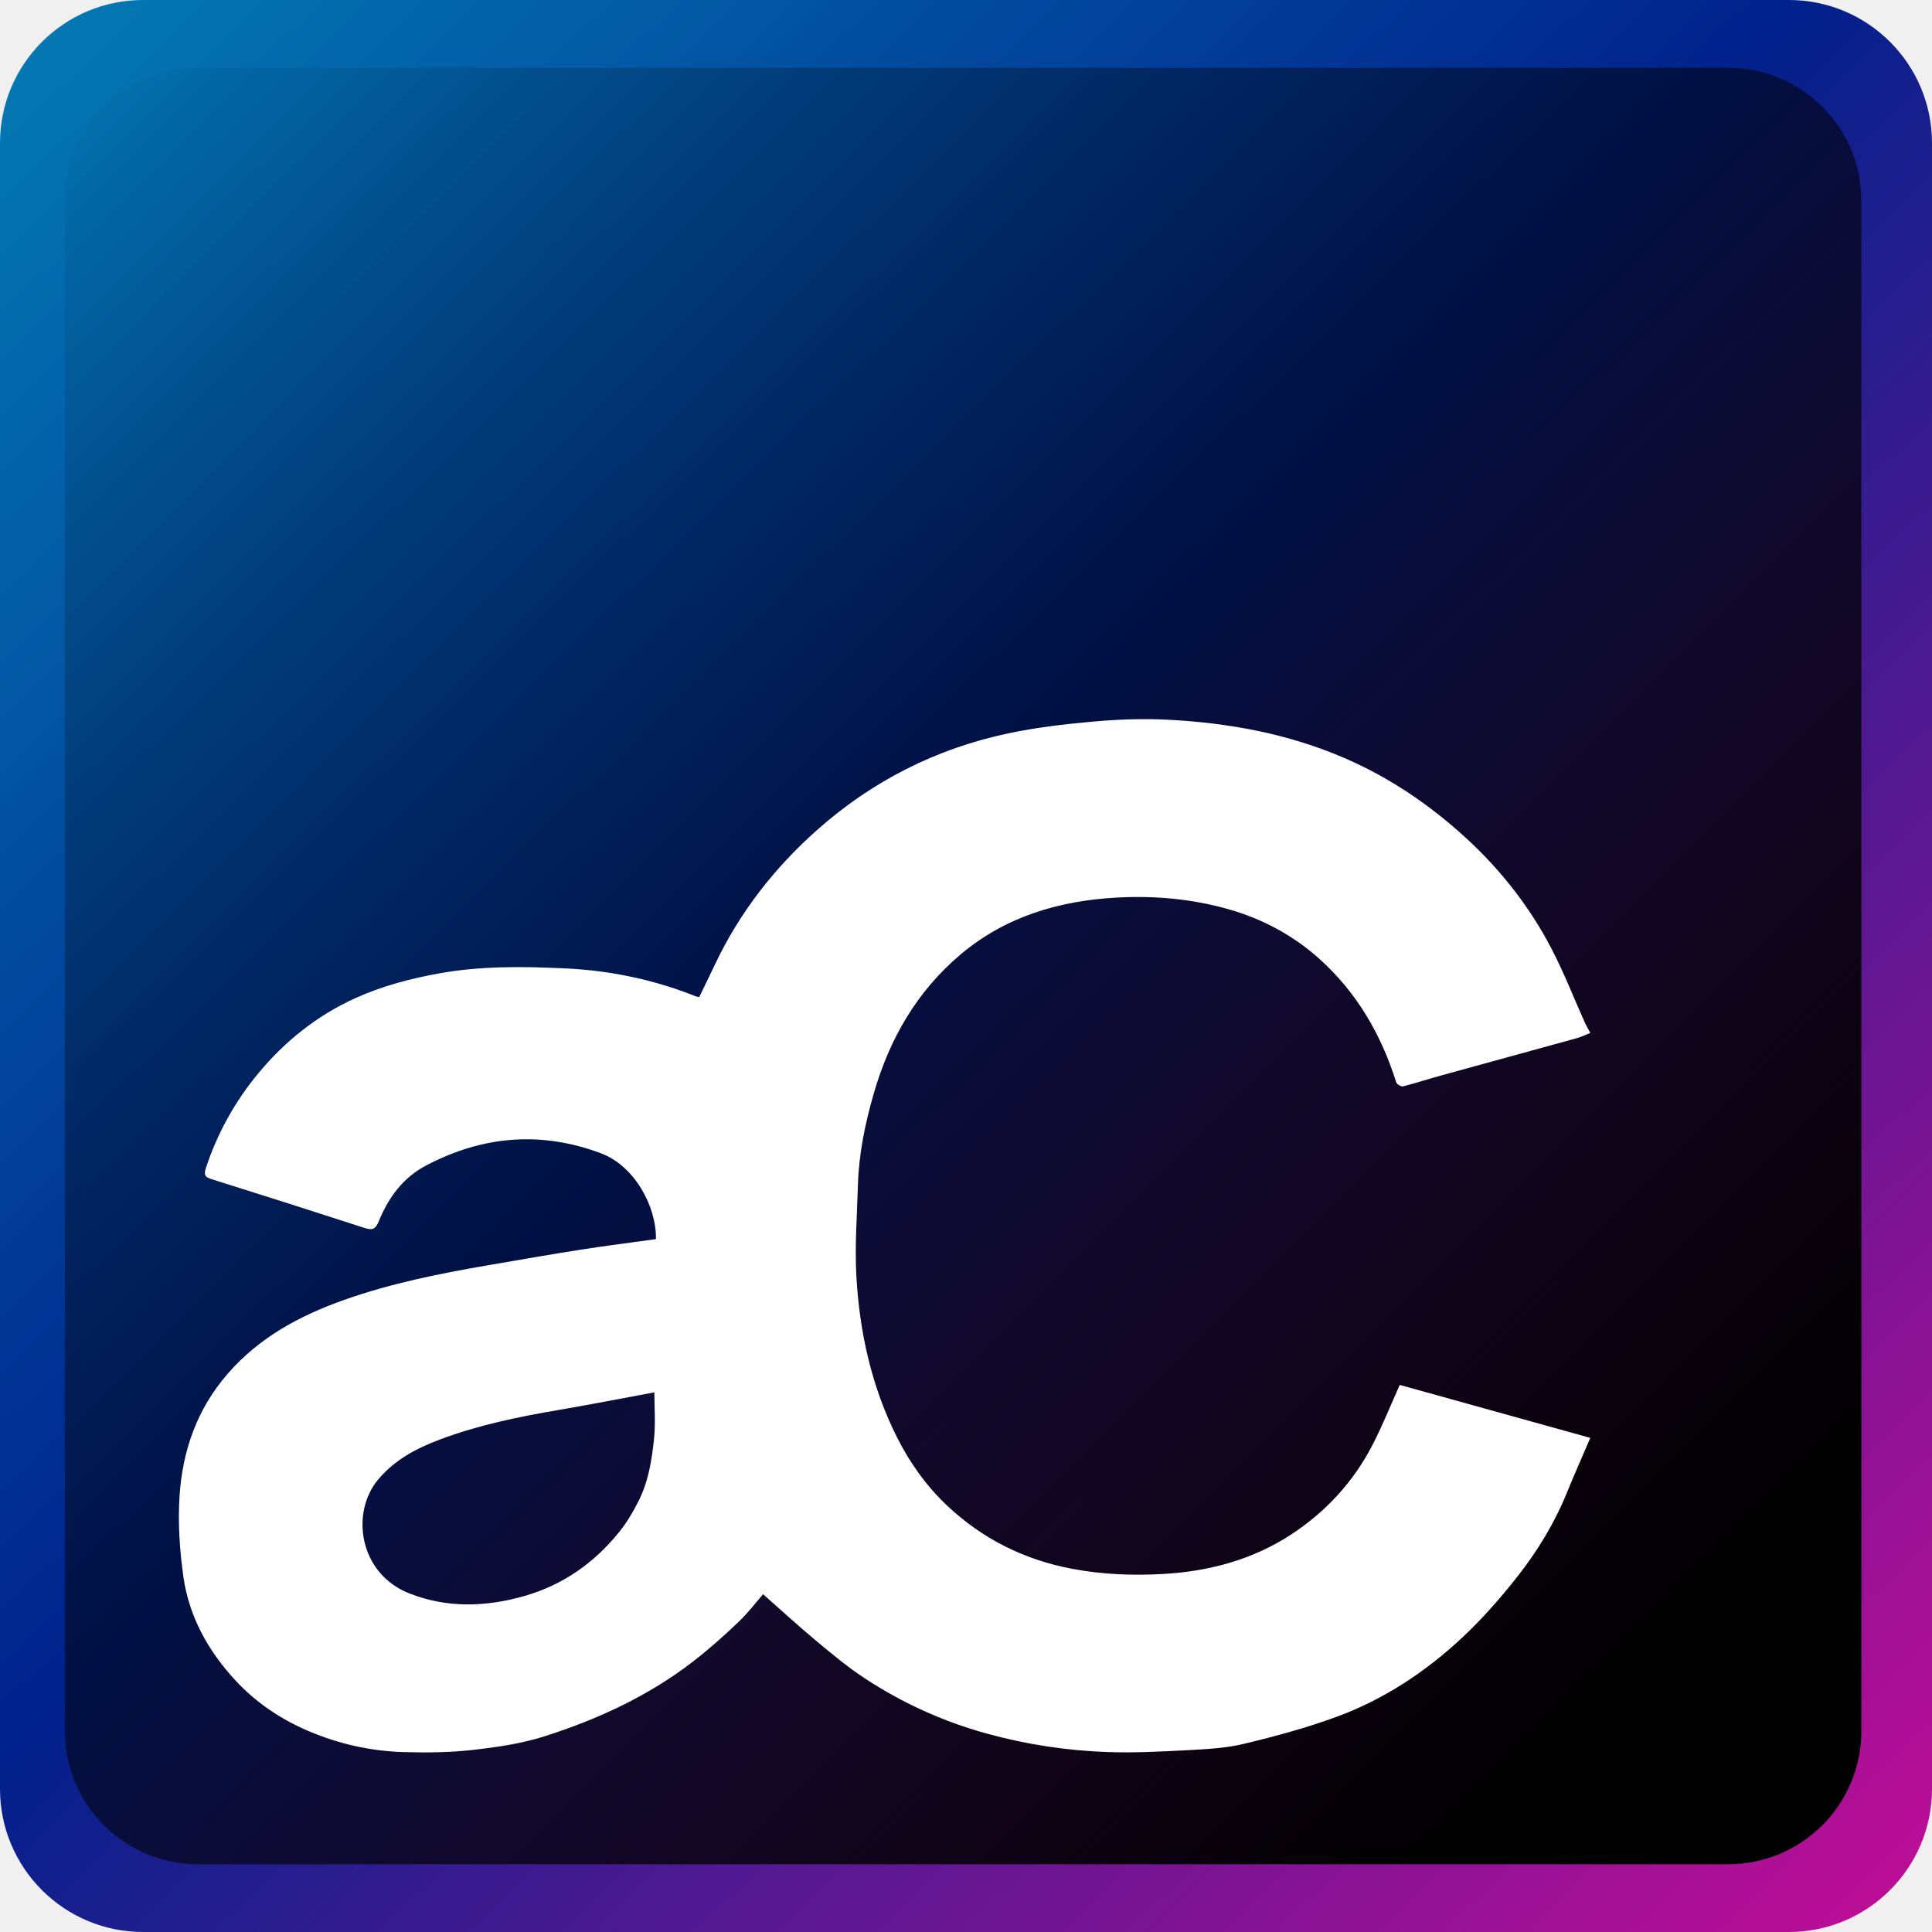
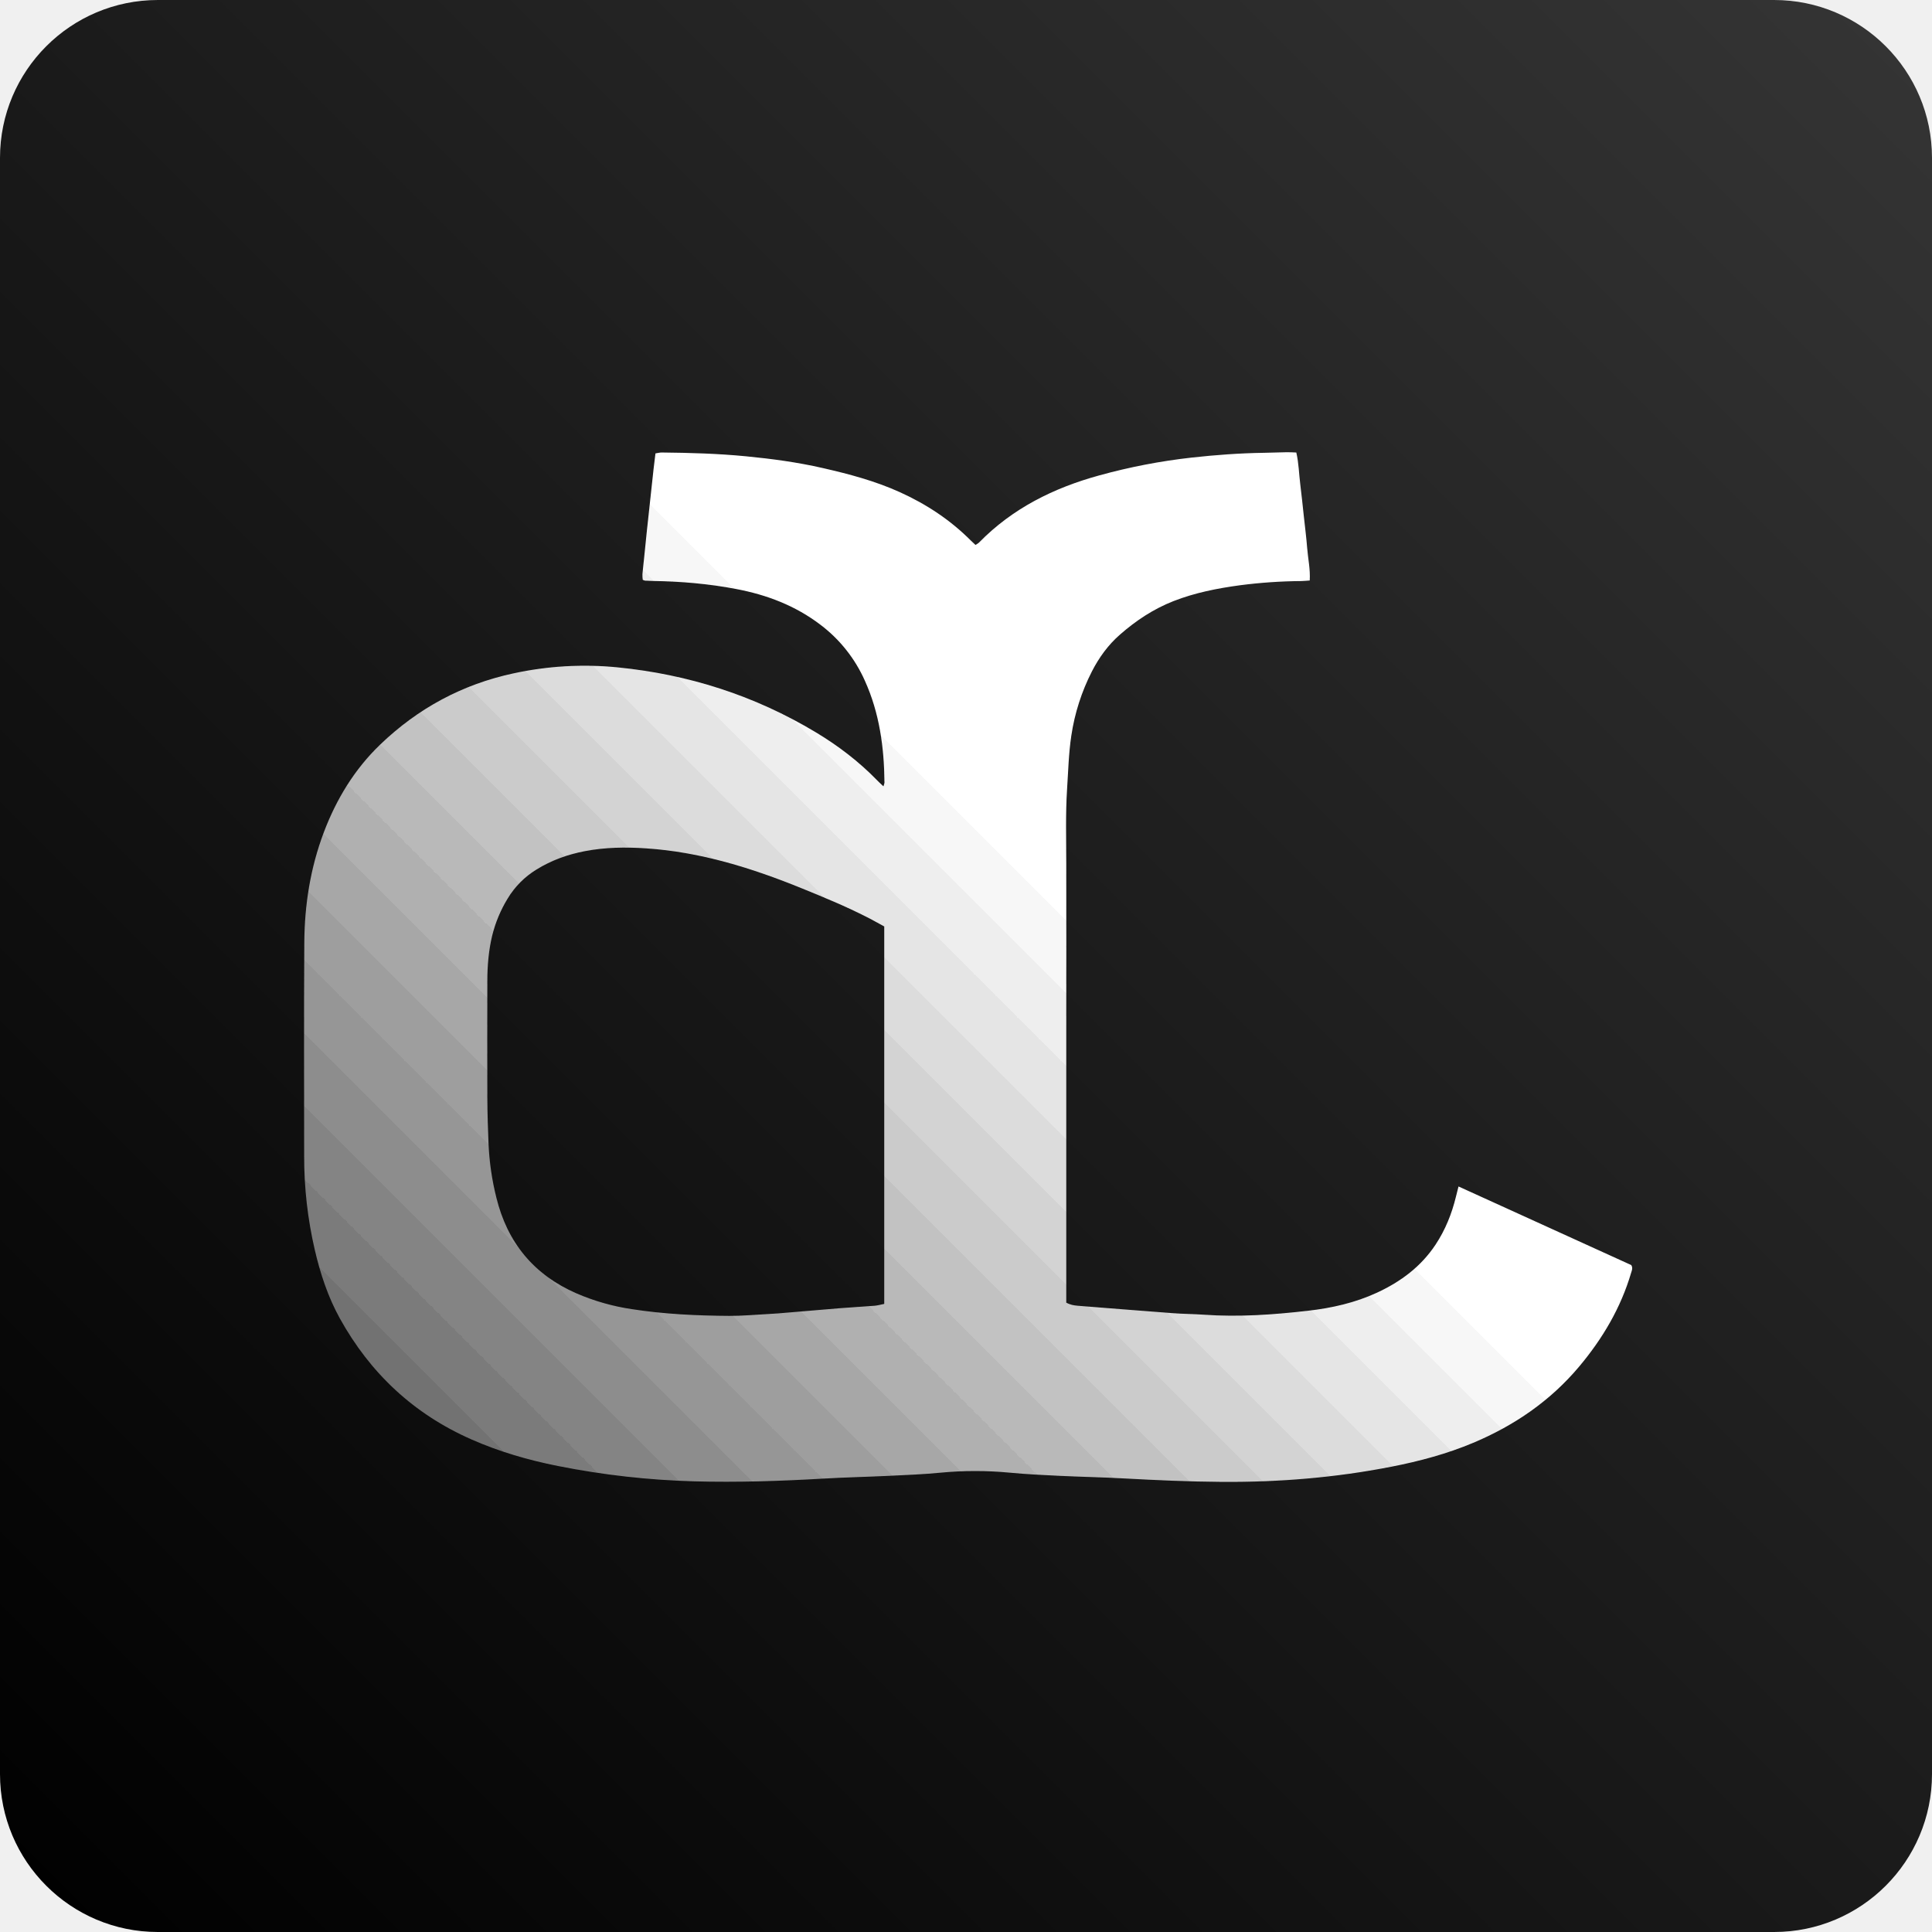
- <svg xmlns="http://www.w3.org/2000/svg" width="1080" height="1080" viewBox="0 0 1080 1080" fill="none">
-   <rect width="1080" height="1080" rx="80" fill="url(#paint0_linear_101_70)" />
-   <rect x="36.26" y="37.884" width="1004.24" height="1004.24" rx="74.388" fill="url(#paint1_linear_101_70)" />
-   <path d="M366.668 692.679C367.021 674.426 354.694 651.7 335.924 644.687C302.274 632.115 269.883 634.941 238.393 651.4C225.422 658.182 217.144 669.365 211.774 682.617C210.015 686.958 208.312 687.903 203.949 686.486C175.514 677.258 147.032 668.174 118.505 659.232C114.903 658.098 113.695 657.166 115.116 652.879C121.487 633.499 131.468 615.5 144.532 599.833C159.355 582.004 176.983 567.902 198.121 558.216C213.286 551.265 229.165 547.082 245.588 544.118C269.003 539.893 292.591 540.243 316.025 541.341C341.007 542.515 365.571 547.583 388.999 556.98C389.444 557.162 389.973 557.202 390.871 557.378C393.824 551.265 396.797 545.203 399.69 539.102C413.448 510.066 432.873 485.177 456.748 463.98C487.502 436.672 523.28 418.485 563.558 409.966C579.09 406.68 594.993 404.812 610.828 403.393C624.532 402.166 638.418 401.614 652.149 402.295C686.615 404.007 720.242 410.131 752.149 424.013C775.154 434.019 795.731 447.594 814.643 464.095C836.316 483.007 854.072 504.927 867.3 530.332C874.273 543.725 879.768 557.887 885.965 571.691C886.719 573.37 887.688 574.951 889 577.403C886.474 578.402 884.046 579.627 881.475 580.336C856.097 587.358 830.688 594.267 805.306 601.276C798.279 603.215 791.348 605.501 784.286 607.291C783.241 607.553 780.864 606.132 780.519 605.043C772.034 578.164 758.319 554.505 737.159 535.666C722.423 522.56 705.362 513.49 686.254 508.129C665.9 502.415 645.147 500.614 624.216 501.754C592.083 503.506 562.182 512.343 537.127 533.414C512.627 554.004 497.262 580.685 488.463 611.18C483.656 627.857 480.1 644.852 479.595 662.298C479.104 679.355 477.759 696.482 478.721 713.468C480.5 744.88 487.251 775.33 501.542 803.681C508.693 817.87 517.917 830.794 529.448 841.654C549.136 860.198 572.411 871.868 599.218 876.953C616.289 880.189 633.417 880.829 650.512 879.844C675.768 878.376 699.965 871.961 721.407 858.028C740.855 845.392 756.351 828.677 767.087 808.017C772.741 797.135 777.291 785.679 782.474 774.176L888.984 803.784C884.297 814.733 879.932 824.543 875.881 834.483C868.95 851.486 859.453 867.067 848.195 881.374C838.722 893.41 828.503 905.062 817.32 915.499C796.905 934.553 773.7 949.93 747.408 959.616C730.442 965.866 712.842 970.622 695.236 974.843C685.025 977.289 674.263 977.802 663.705 978.369C648.851 979.168 633.933 979.926 619.088 979.403C596.174 978.608 573.433 975.116 551.335 968.999C527.044 962.297 503.965 951.796 482.953 937.887C473.423 931.585 464.584 924.176 455.789 916.84C445.839 908.54 436.291 899.756 426.558 891.175C423.312 894.889 418.493 901.266 412.792 906.721C404.733 914.432 396.35 921.883 387.534 928.705C362.545 948.051 334.167 961.103 304.307 970.634C291.341 974.774 277.521 976.724 263.928 978.258C251.361 979.675 238.564 979.788 225.905 979.437C207.378 978.921 189.48 974.938 172.329 967.616C156.764 960.965 143.018 951.671 131.569 939.312C116.299 922.828 105.619 903.581 102.491 881.238C100.418 866.453 99.409 851.237 100.36 836.373C101.99 810.961 110.144 787.636 127.306 767.904C145.026 747.522 167.684 735.386 192.644 726.565C218.8 717.321 245.848 711.911 273.085 707.242C290.154 704.313 307.211 701.304 324.317 698.623C338.274 696.435 352.299 694.678 366.668 692.679ZM365.8 778.332C348.441 781.543 330.625 785.045 312.732 788.098C290.051 791.967 267.553 796.548 245.975 804.664C232.889 809.592 220.702 815.938 211.38 827.082C195.853 845.649 200.591 879.682 228.947 890.782C250.053 899.047 271.793 898.32 293.351 892.116C314.851 885.934 332.357 873.538 346.273 856.209C350.473 850.979 353.966 845.049 356.988 839.041C362.505 828.061 364.431 815.971 365.647 803.93C366.483 795.576 365.8 787.078 365.8 778.332Z" fill="white" />
+ <svg xmlns="http://www.w3.org/2000/svg" width="910" height="910" viewBox="0 0 910 910" fill="none">
+   <rect width="910" height="910" rx="74.388" fill="url(#paint0_linear_269_41)" />
+   <path d="M686.984 558.844L768.353 595.868C769.202 597.315 768.611 598.385 768.297 599.466C763.435 616.029 754.834 630.528 743.81 643.674C730.198 659.882 713.262 671.456 693.857 679.609C681.479 684.807 668.596 688.255 655.441 690.828C629.092 696.001 602.492 698.162 575.665 697.99C560.123 697.889 544.626 697.194 529.1 696.345C519.194 695.802 509.28 695.63 499.359 695.155C491.465 694.781 483.559 694.407 475.691 693.659C464.809 692.612 453.852 692.612 442.97 693.659C434.964 694.437 426.89 694.748 418.865 695.133C408.525 695.63 398.166 695.843 387.827 696.442C367.569 697.616 347.305 698.289 327.018 697.736C305.444 697.143 283.96 694.725 262.794 690.507C248.786 687.717 235.178 683.775 222.082 678.001C194.88 666.034 174.395 646.845 160.046 620.943C154.437 610.793 150.869 599.869 148.252 588.635C144.908 574.191 143.233 559.411 143.259 544.584C143.259 511.057 143.114 477.545 143.33 444.025C143.443 426.228 146.195 408.759 152.519 392.042C158.442 376.388 166.972 362.319 179.137 350.647C196.9 333.608 217.748 322.344 241.853 317.164C257.905 313.679 274.403 312.719 290.751 314.318C324.164 317.609 355.405 327.583 384.24 344.91C394.887 351.312 404.696 358.799 413.353 367.752C414.134 368.556 414.98 369.301 416.12 370.37C416.348 369.518 416.595 369.031 416.591 368.545C416.434 352.012 414.262 335.89 407.358 320.624C402.728 310.199 395.521 301.123 386.417 294.251C374.551 285.23 361.156 280.159 346.699 277.422C333.805 274.965 320.784 273.858 307.677 273.648C306.383 273.626 305.089 273.57 303.799 273.491C303.429 273.396 303.071 273.26 302.733 273.084C302.618 272.176 302.574 271.261 302.602 270.346C303.293 263.325 304.012 256.312 304.76 249.306C305.769 239.867 306.793 230.43 307.83 220.996C308.092 218.58 308.413 216.168 308.731 213.557C309.827 213.397 310.788 213.12 311.723 213.131C324.957 213.266 338.176 213.64 351.362 214.919C363.576 216.101 375.68 217.739 387.61 220.476C399.95 223.288 412.175 226.542 423.767 231.781C436.34 237.462 447.678 244.942 457.424 254.751C458.029 255.361 458.673 255.929 459.469 256.67C460.067 256.27 460.718 255.982 461.178 255.507C476.925 239.426 496.281 229.822 517.735 223.928C532.017 219.98 546.59 217.17 561.316 215.525C572.613 214.276 583.944 213.445 595.312 213.281C598.91 213.225 602.503 213.068 606.097 213.004C607.514 212.978 608.936 213.086 610.585 213.142C611.751 218.217 611.826 223.24 612.454 228.202C613.083 233.165 613.576 238.203 614.126 243.206C614.676 248.21 615.311 253.207 615.704 258.222C616.097 263.237 617.226 268.125 616.901 273.42C615.439 273.521 614.175 273.667 612.907 273.686C603.269 273.76 593.644 274.419 584.086 275.66C573.38 277.108 562.83 279.179 552.711 283.14C543.362 286.809 535.113 292.261 527.593 298.847C522.006 303.709 517.683 309.647 514.31 316.237C509.454 325.728 506.177 335.947 504.609 346.492C503.338 354.903 503.155 363.384 502.597 371.851C501.849 383.501 502.223 395.139 502.223 406.788C502.261 432.683 502.261 458.578 502.223 484.475V613.565C504.071 614.578 505.873 614.888 507.724 615.034C522.63 616.205 537.532 617.413 552.442 618.524C557.303 618.898 562.213 618.898 567.086 619.245C583.514 620.412 599.852 619.245 616.149 617.375C627.334 616.096 638.239 613.636 648.549 608.879C659.745 603.703 669.307 596.616 676.191 586.204C680.769 579.282 683.805 571.72 685.761 563.695C686.131 562.292 686.475 560.897 686.984 558.844ZM416.49 614.155V436.377C414.303 435.184 412.07 433.913 409.793 432.727C399.445 427.353 388.679 422.888 377.902 418.516C354.245 408.879 330.035 401.291 304.304 399.589C294.637 398.95 285.052 399.073 275.509 400.902C267.387 402.461 259.724 405.191 252.66 409.582C247.116 412.978 242.47 417.658 239.116 423.228C235.81 428.628 233.355 434.505 231.838 440.652C230.141 447.687 229.561 454.863 229.542 462.051C229.497 480.319 229.497 498.589 229.542 516.861C229.572 524.191 229.815 531.525 230.111 538.855C230.489 547.339 231.715 555.765 233.772 564.005C238.955 585.251 251.419 600.419 271.567 609.215C279.89 612.806 288.644 615.297 297.61 616.627C312.86 618.984 328.225 619.709 343.606 619.791C349.634 619.825 355.666 619.245 361.695 618.935C363.273 618.853 364.854 618.77 366.429 618.636C376.152 617.82 385.912 616.964 395.657 616.179C401.102 615.741 406.562 615.453 412.007 615.016C413.435 614.903 414.815 614.488 416.49 614.155Z" fill="#E2E2E2" style="mix-blend-mode:color-dodge" />
  <defs>
-     <linearGradient id="paint0_linear_101_70" x1="-77" y1="-44.5" x2="1080" y2="1142.5" gradientUnits="userSpaceOnUse">
-       <stop stop-color="#0487B9" />
-       <stop offset="0.475" stop-color="#01218C" />
-       <stop offset="1" stop-color="#CE0C98" />
-     </linearGradient>
-     <linearGradient id="paint1_linear_101_70" x1="1040.5" y1="1042.12" x2="36.26" y2="37.884" gradientUnits="userSpaceOnUse">
-       <stop offset="0.12" />
-       <stop offset="1" stop-opacity="0" />
+     <linearGradient id="paint0_linear_269_41" x1="0" y1="910" x2="910" y2="0" gradientUnits="userSpaceOnUse">
+       <stop />
+       <stop offset="1" stop-color="#353535" />
    </linearGradient>
  </defs>
</svg>
